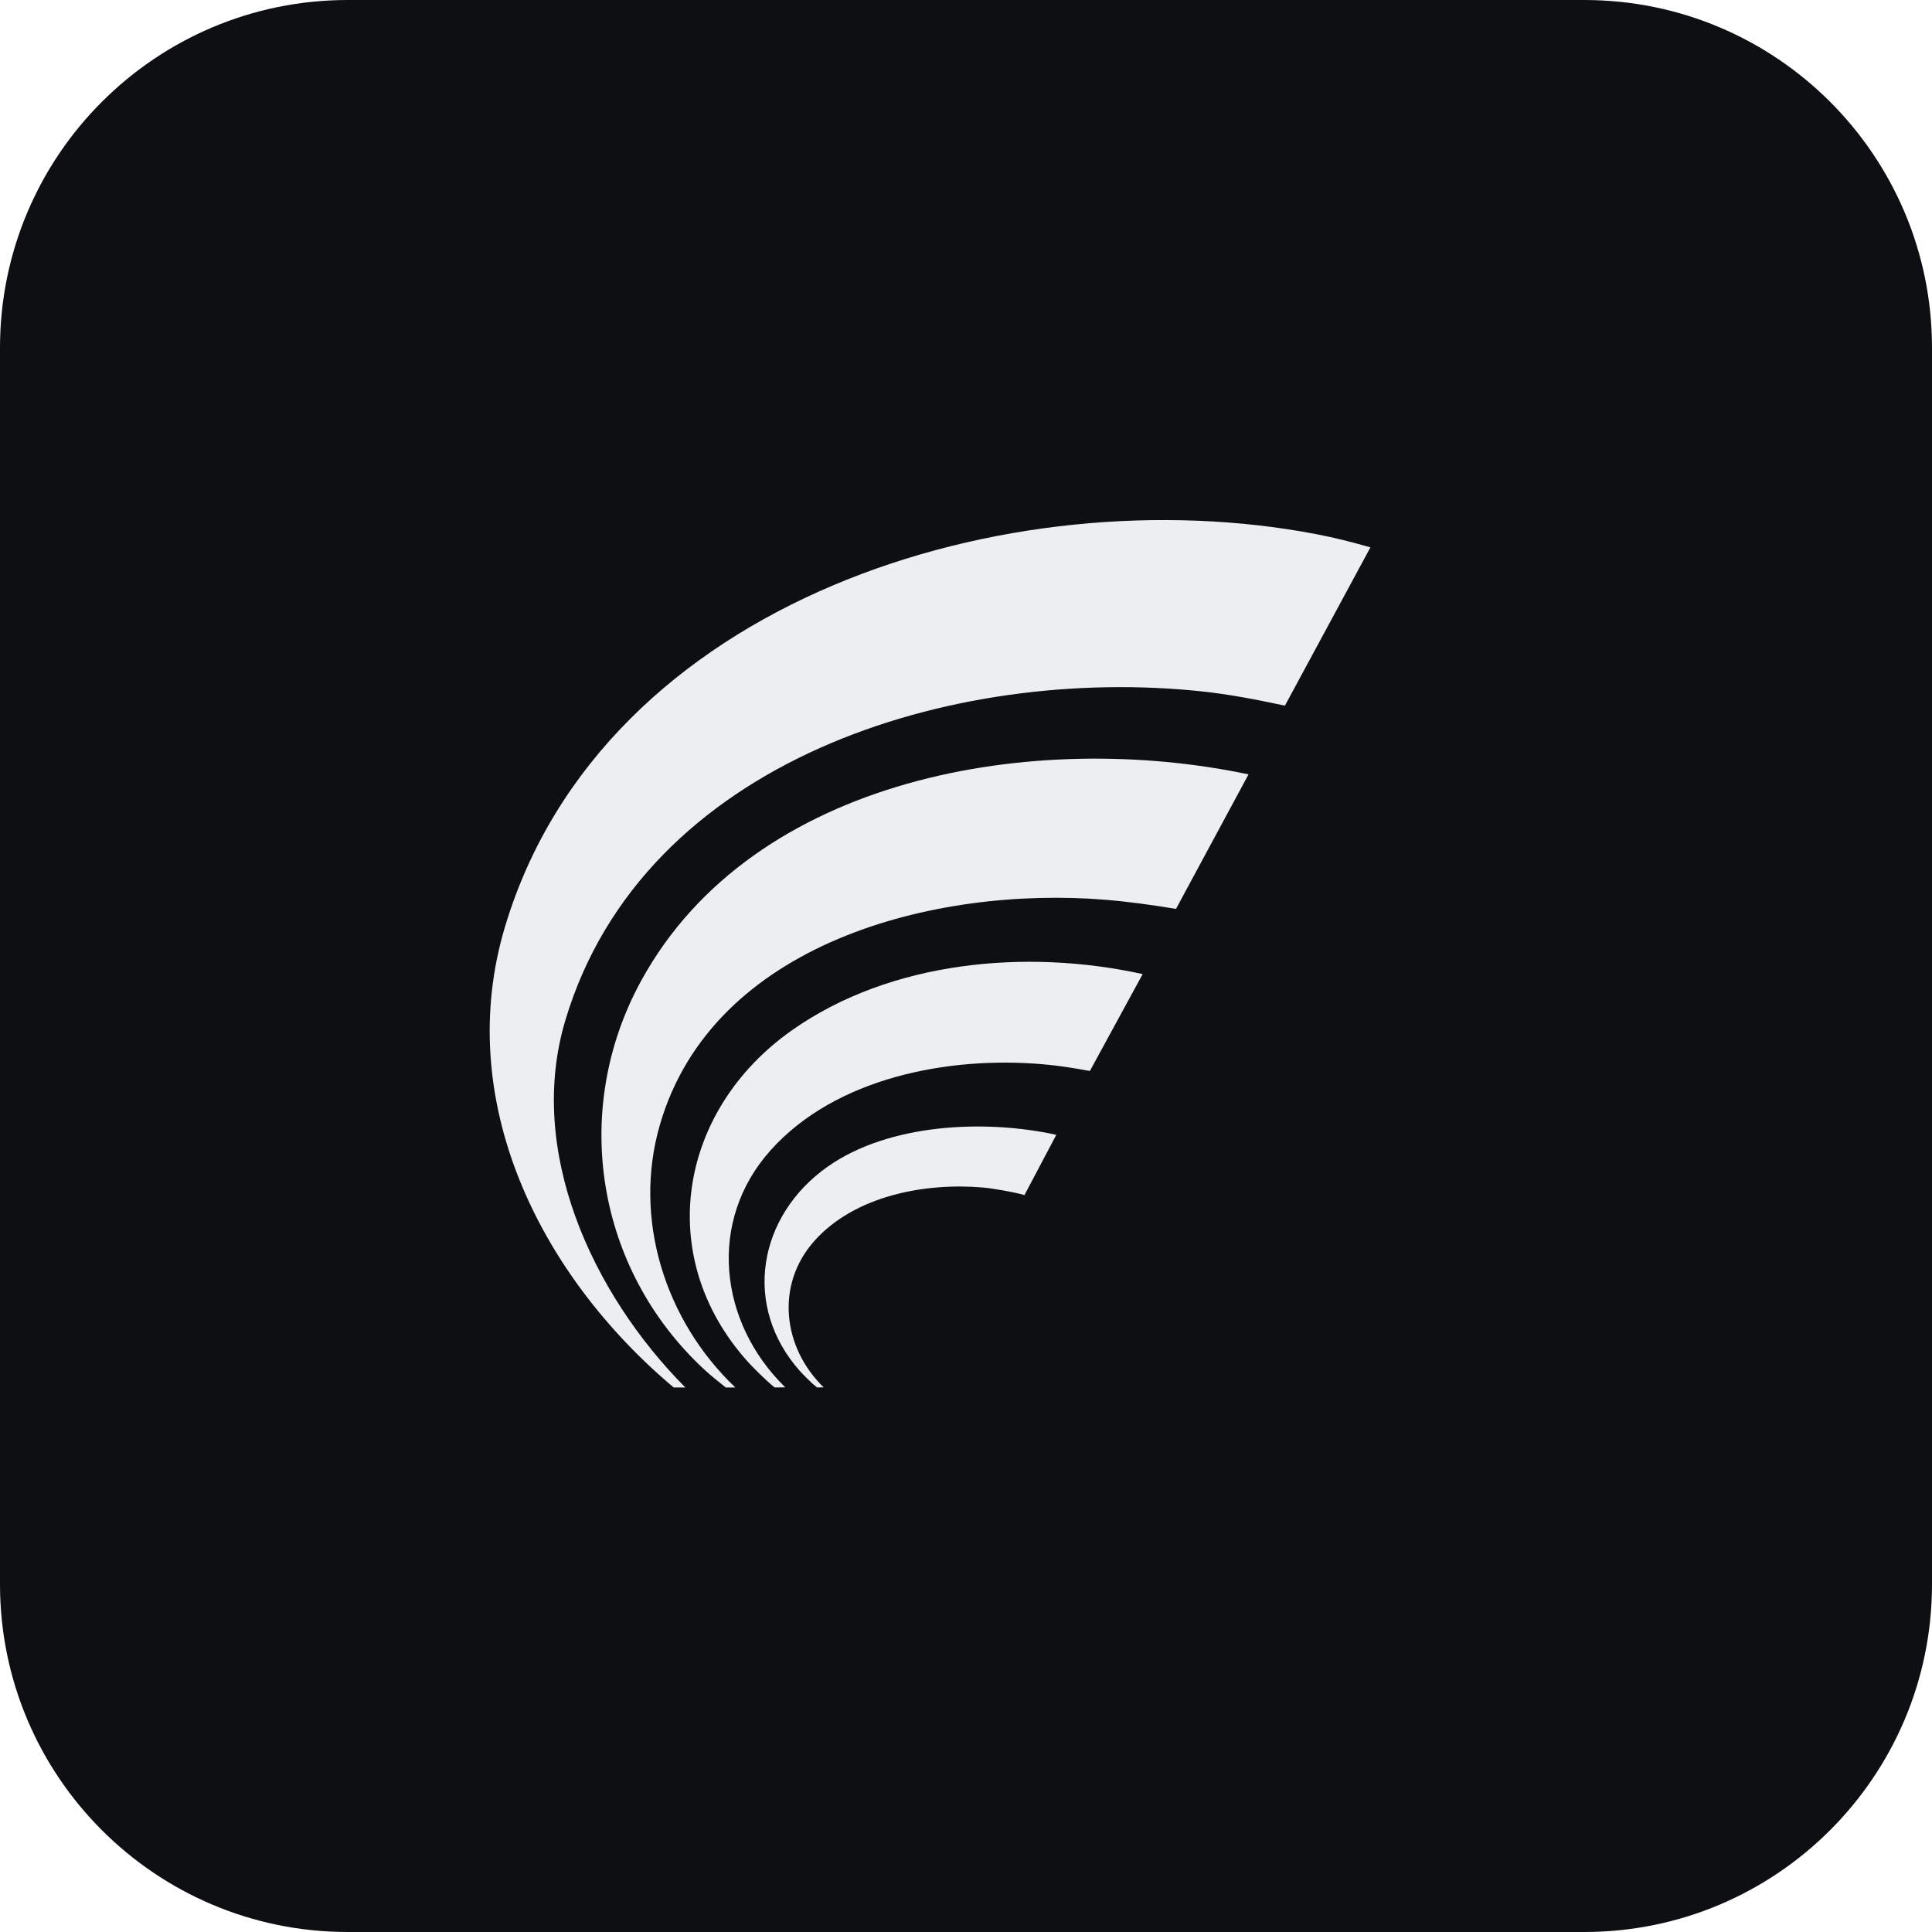
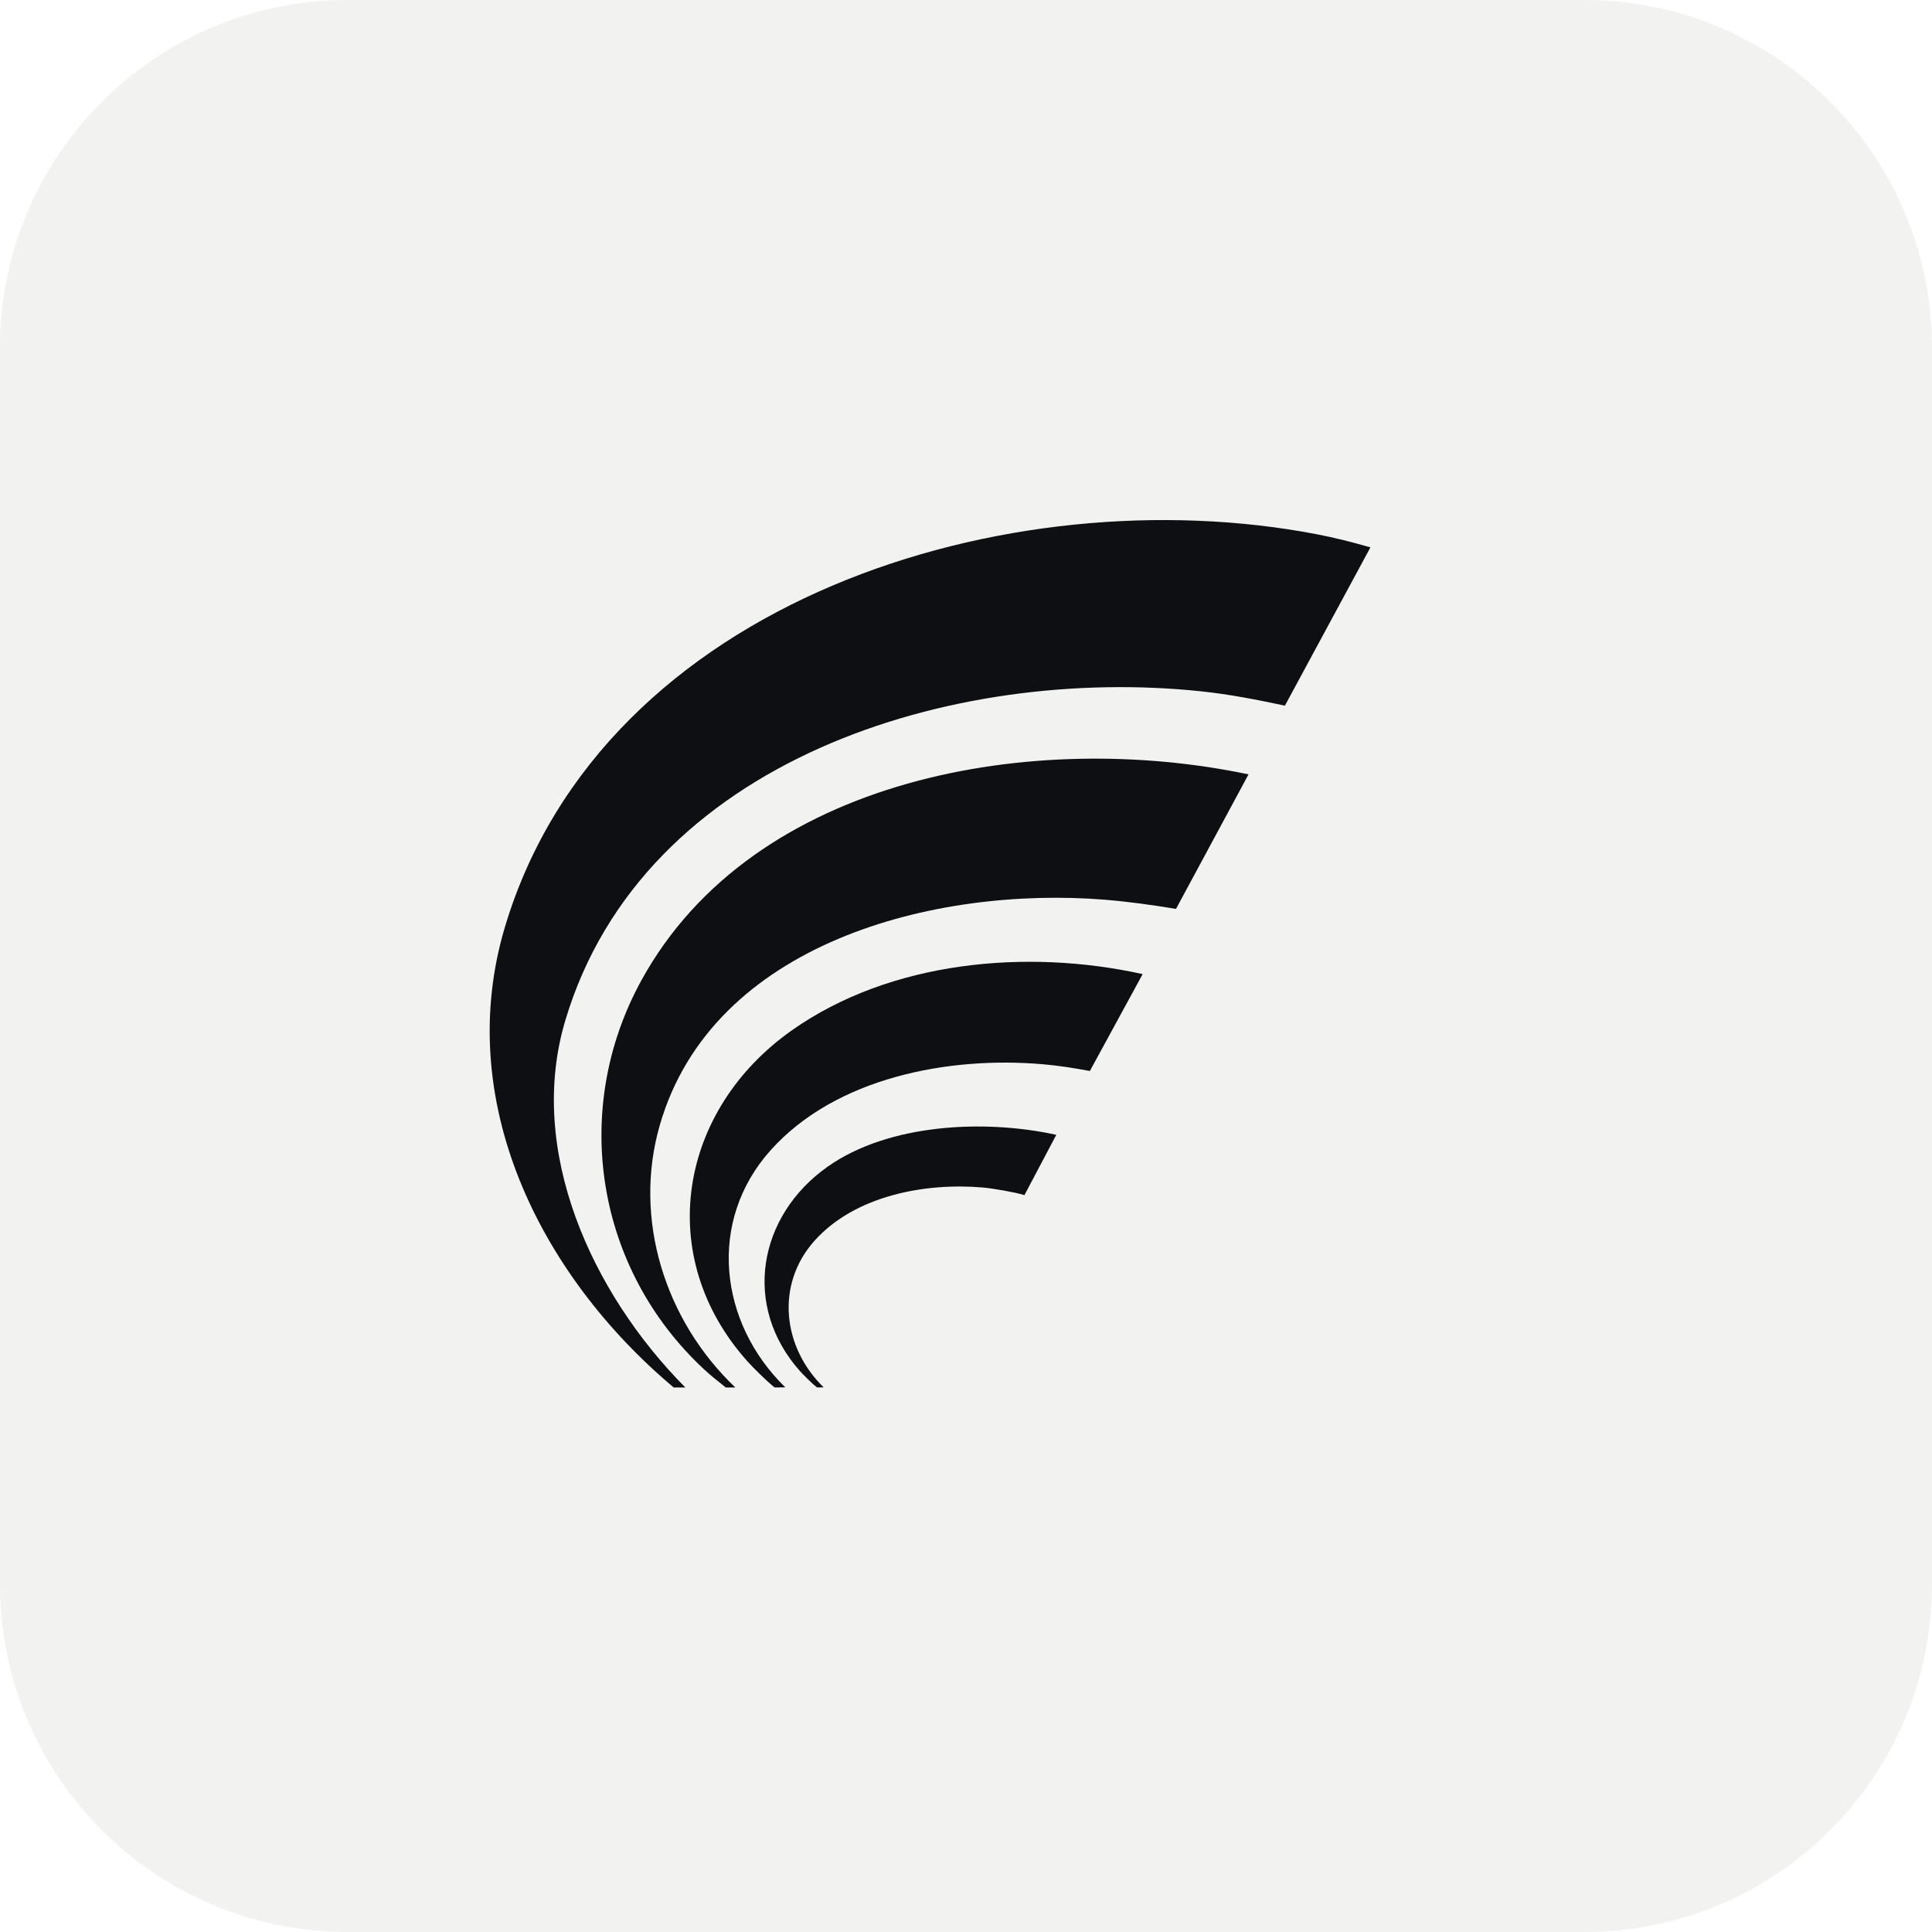
<svg xmlns="http://www.w3.org/2000/svg" viewBox="0 0 100 100">
-   <rect width="100" height="100" rx="18" fill="#0E0F12" />
+   <rect width="100" height="100" rx="18" fill="#F2F3F0" />
  <svg x="24" y="22" width="52" height="56" viewBox="49 212 82 78">
-     <g fill="#EDEEF0">
+     <g fill="#0E0F12">
      <path d="M66.14,285.4c-11-9.24-18.01-23.49-13.76-37.63,8.02-26.69,41.17-36.83,66.25-32.01,1.48.28,2.94.66,4.38,1.07l-6.98,12.92c-2.26-.48-4.54-.93-6.84-1.17-20.13-2.12-45.52,5.48-51.9,26.88-3.15,10.56,2.12,22.2,9.8,29.94" />
      <path d="M70.39,285.4c-.6-.48-1.2-.95-1.76-1.47-8.85-8.21-10.92-21.19-5.13-31.75,9.17-16.72,32.17-20.49,49.56-16.82l-5.92,10.98c-1.92-.32-3.86-.59-5.81-.75-13.89-1.12-32.02,3.51-36.32,18.39-2.22,7.68.44,15.98,6.16,21.42" />
      <path d="M74.38,285.4c-.74-.59-1.83-1.7-2.21-2.12-7.7-8.6-5.6-20.54,3.63-27.04,8.04-5.66,19.14-6.67,28.62-4.58l-4.31,7.91c-1.28-.24-2.55-.44-3.83-.55-7.71-.67-16.91,1.09-22.22,7.01-5.21,5.81-4.21,14.1,1.19,19.36" />
      <path d="M77.84,285.4c-.46-.36-1.13-1.05-1.37-1.31-4.76-5.32-3.46-12.7,2.25-16.72,4.97-3.5,12.79-3.88,18.65-2.59l-2.6,4.92c-.78-.24-2.59-.55-3.39-.62-4.76-.41-10.46.68-13.74,4.34-3.22,3.6-2.6,8.72.74,11.97" />
    </g>
  </svg>
</svg>
